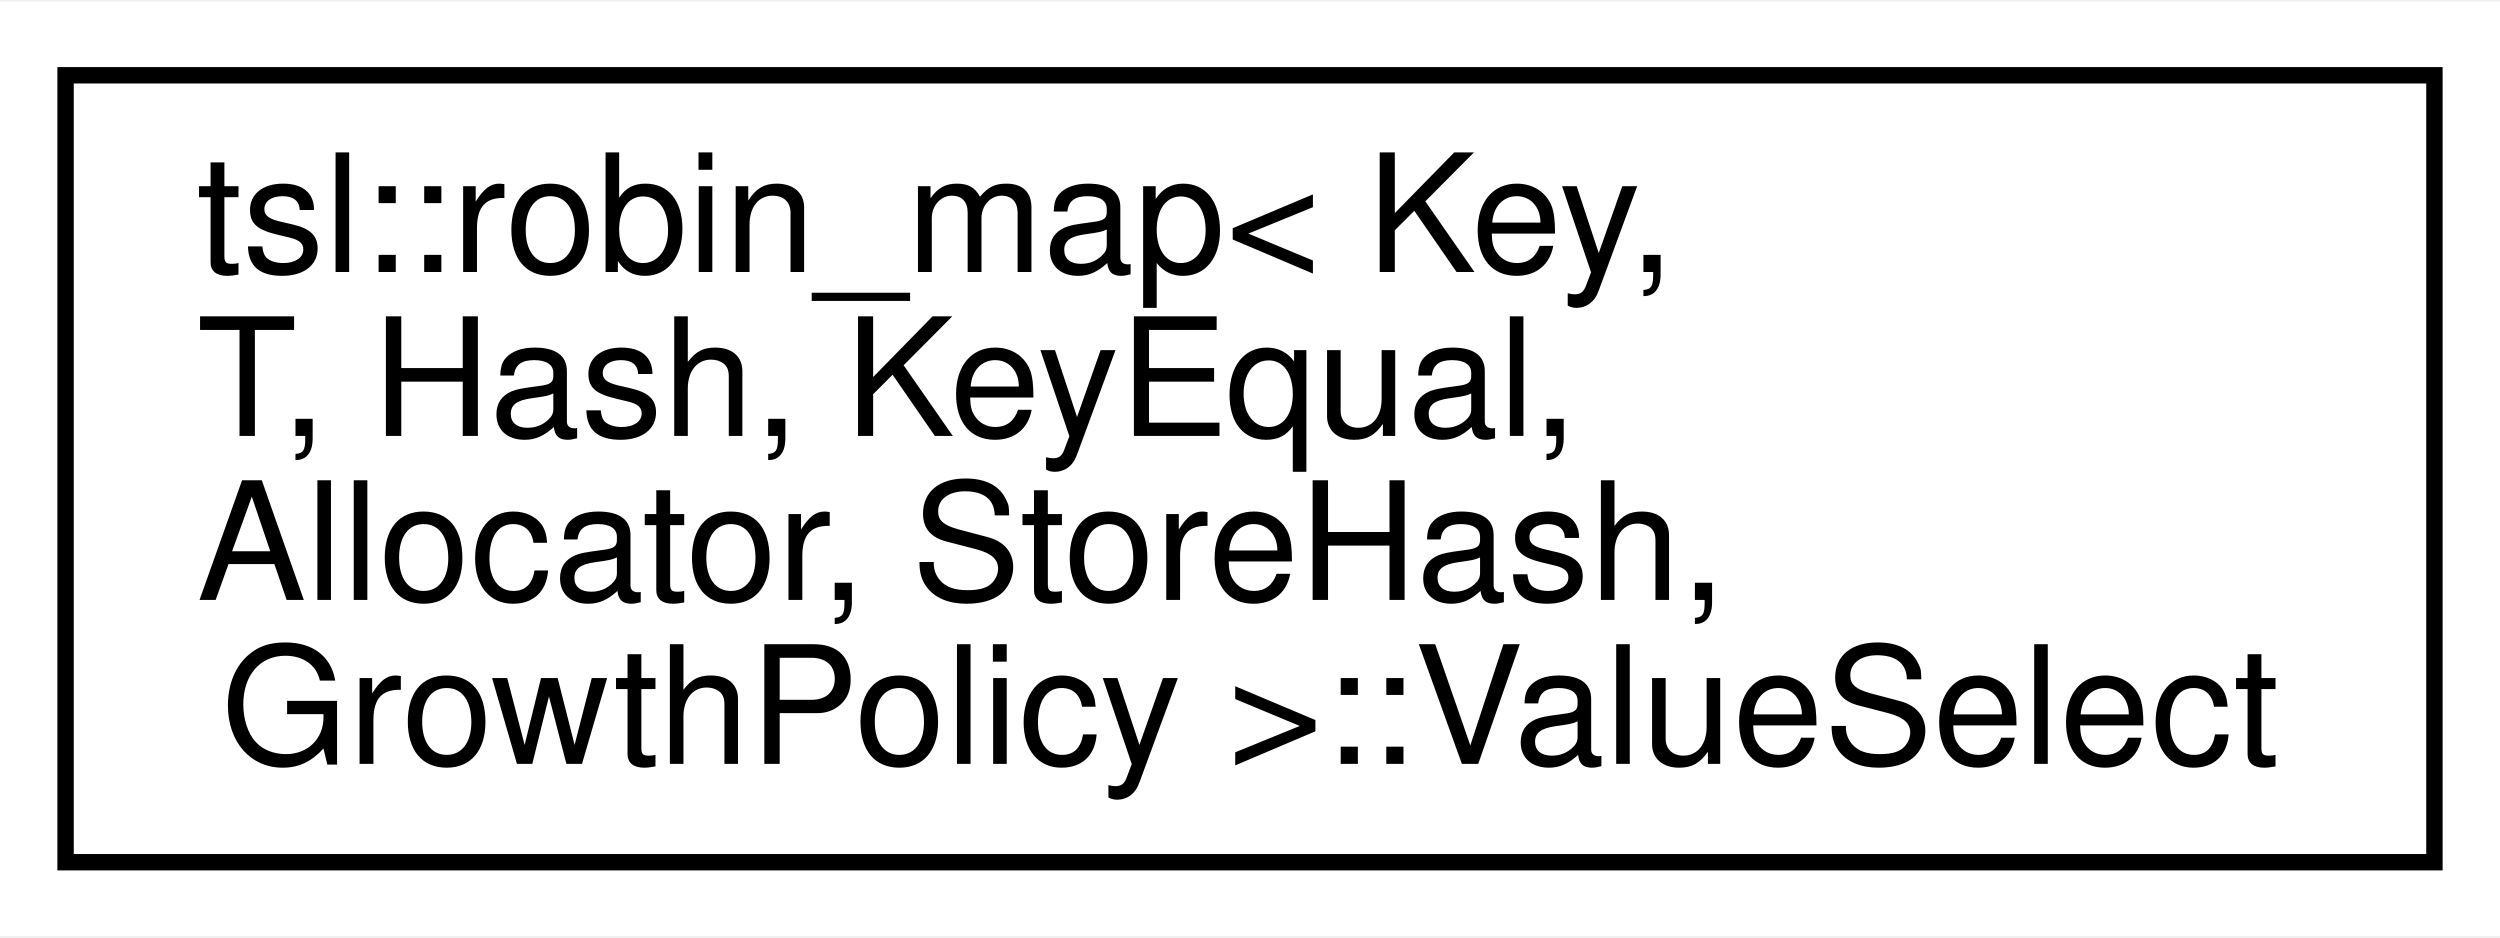
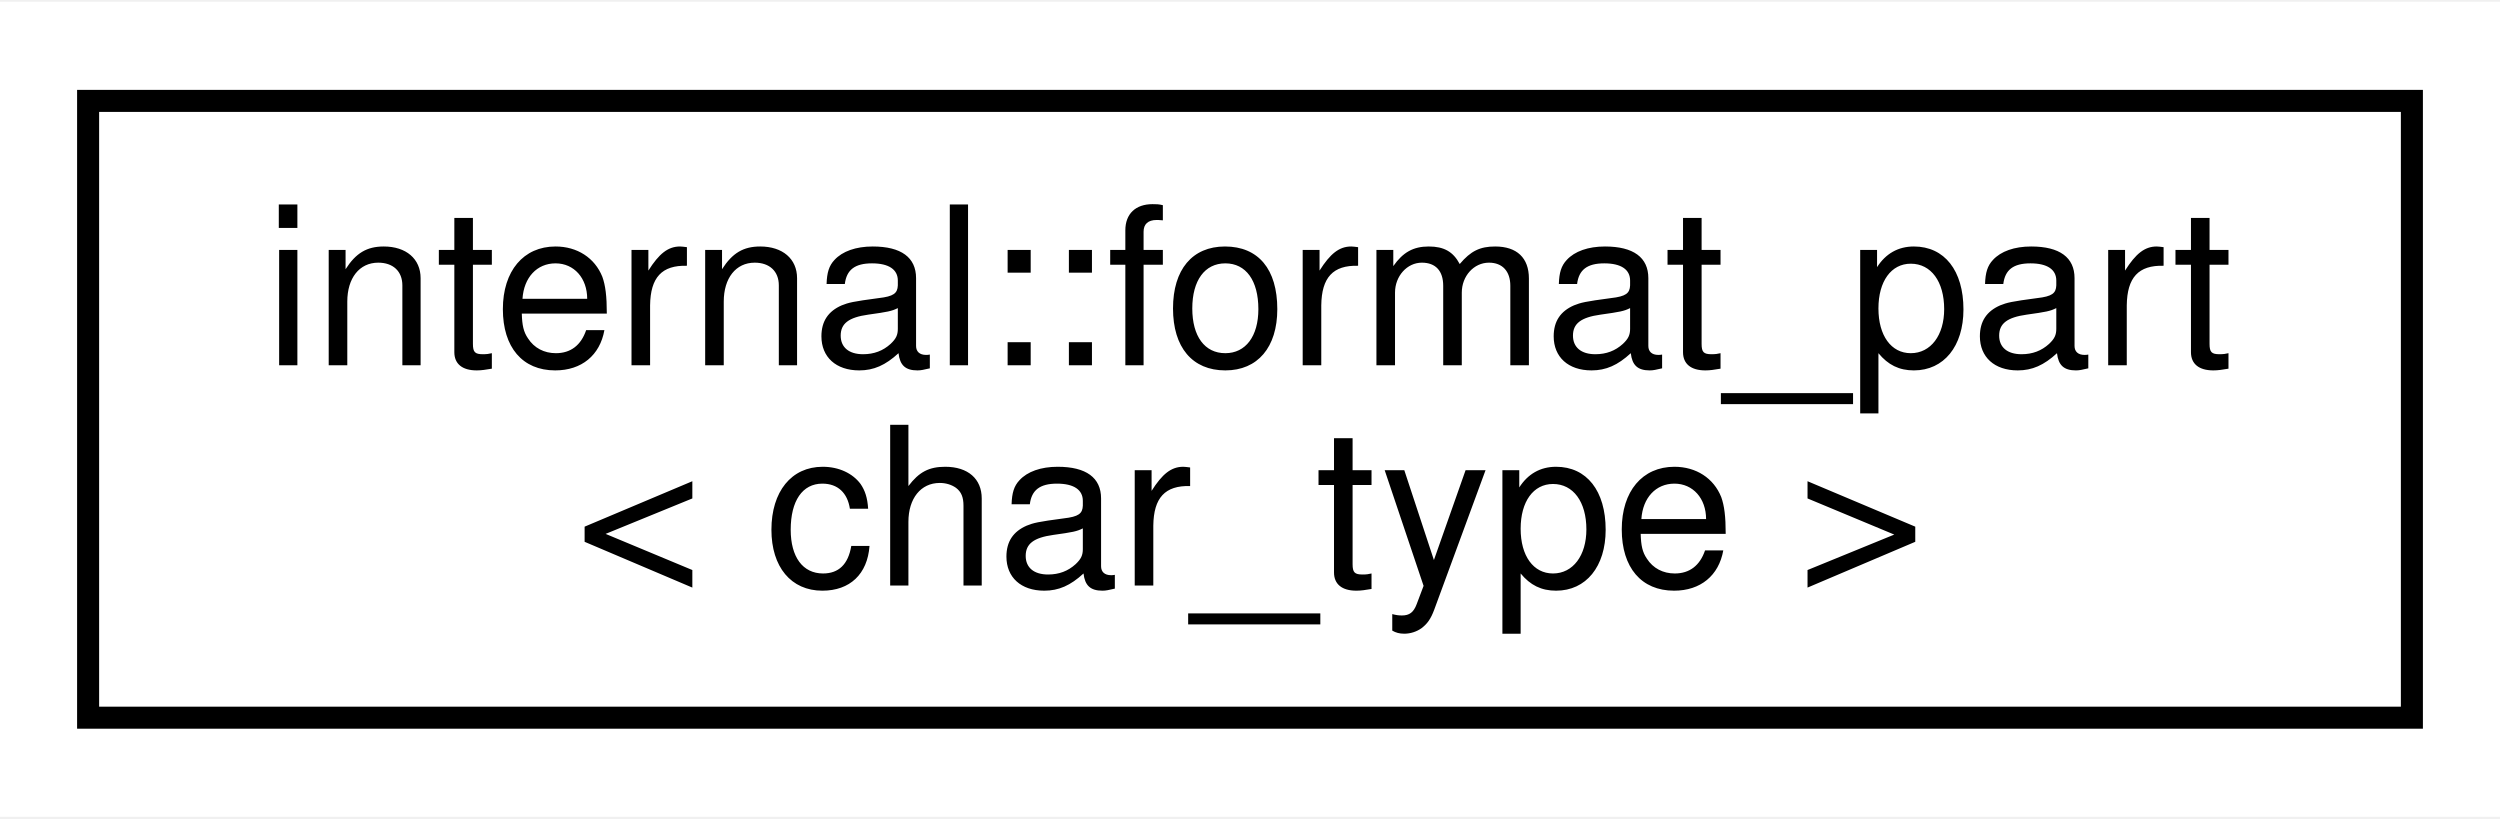
- <svg xmlns="http://www.w3.org/2000/svg" xmlns:xlink="http://www.w3.org/1999/xlink" width="152pt" height="57pt" viewBox="0.00 0.00 152.49 57.00">
-   <g id="graph0" class="graph" transform="scale(1 1) rotate(0) translate(4 53)">
-     <polygon fill="white" stroke="transparent" points="-4,4 -4,-53 148.49,-53 148.49,4 -4,4" />
+ <svg xmlns="http://www.w3.org/2000/svg" xmlns:xlink="http://www.w3.org/1999/xlink" width="113pt" height="37pt" viewBox="0.00 0.00 113.49 37.00">
+   <g id="graph0" class="graph" transform="scale(1 1) rotate(0) translate(4 33)">
+     <polygon fill="white" stroke="transparent" points="-4,4 -4,-33 109.49,-33 109.49,4 -4,4" />
    <g id="node1" class="node">
      <g id="a_node1">
-         <a xlink:href="classtsl_1_1robin__map_1_1ValueSelect.html" target="_top" xlink:title=" ">
-           <polygon fill="white" stroke="black" points="0,-0.5 0,-48.5 144.49,-48.5 144.49,-0.5 0,-0.5" />
-           <text text-anchor="start" x="8" y="-36.5" font-family="Helvetica,sans-Serif" font-size="10.00">tsl::robin_map&lt; Key,</text>
-           <text text-anchor="start" x="8" y="-26.5" font-family="Helvetica,sans-Serif" font-size="10.00"> T, Hash, KeyEqual,</text>
-           <text text-anchor="start" x="8" y="-16.5" font-family="Helvetica,sans-Serif" font-size="10.00"> Allocator, StoreHash,</text>
-           <text text-anchor="middle" x="72.25" y="-6.5" font-family="Helvetica,sans-Serif" font-size="10.00"> GrowthPolicy &gt;::ValueSelect</text>
+         <a xlink:href="structinternal_1_1format__part.html" target="_top" xlink:title=" ">
+           <polygon fill="white" stroke="black" points="0,-0.5 0,-28.5 105.49,-28.5 105.49,-0.5 0,-0.5" />
+           <text text-anchor="start" x="8" y="-16.5" font-family="Helvetica,sans-Serif" font-size="10.00">internal::format_part</text>
+           <text text-anchor="middle" x="52.74" y="-6.5" font-family="Helvetica,sans-Serif" font-size="10.00">&lt; char_type &gt;</text>
        </a>
      </g>
    </g>
  </g>
</svg>
